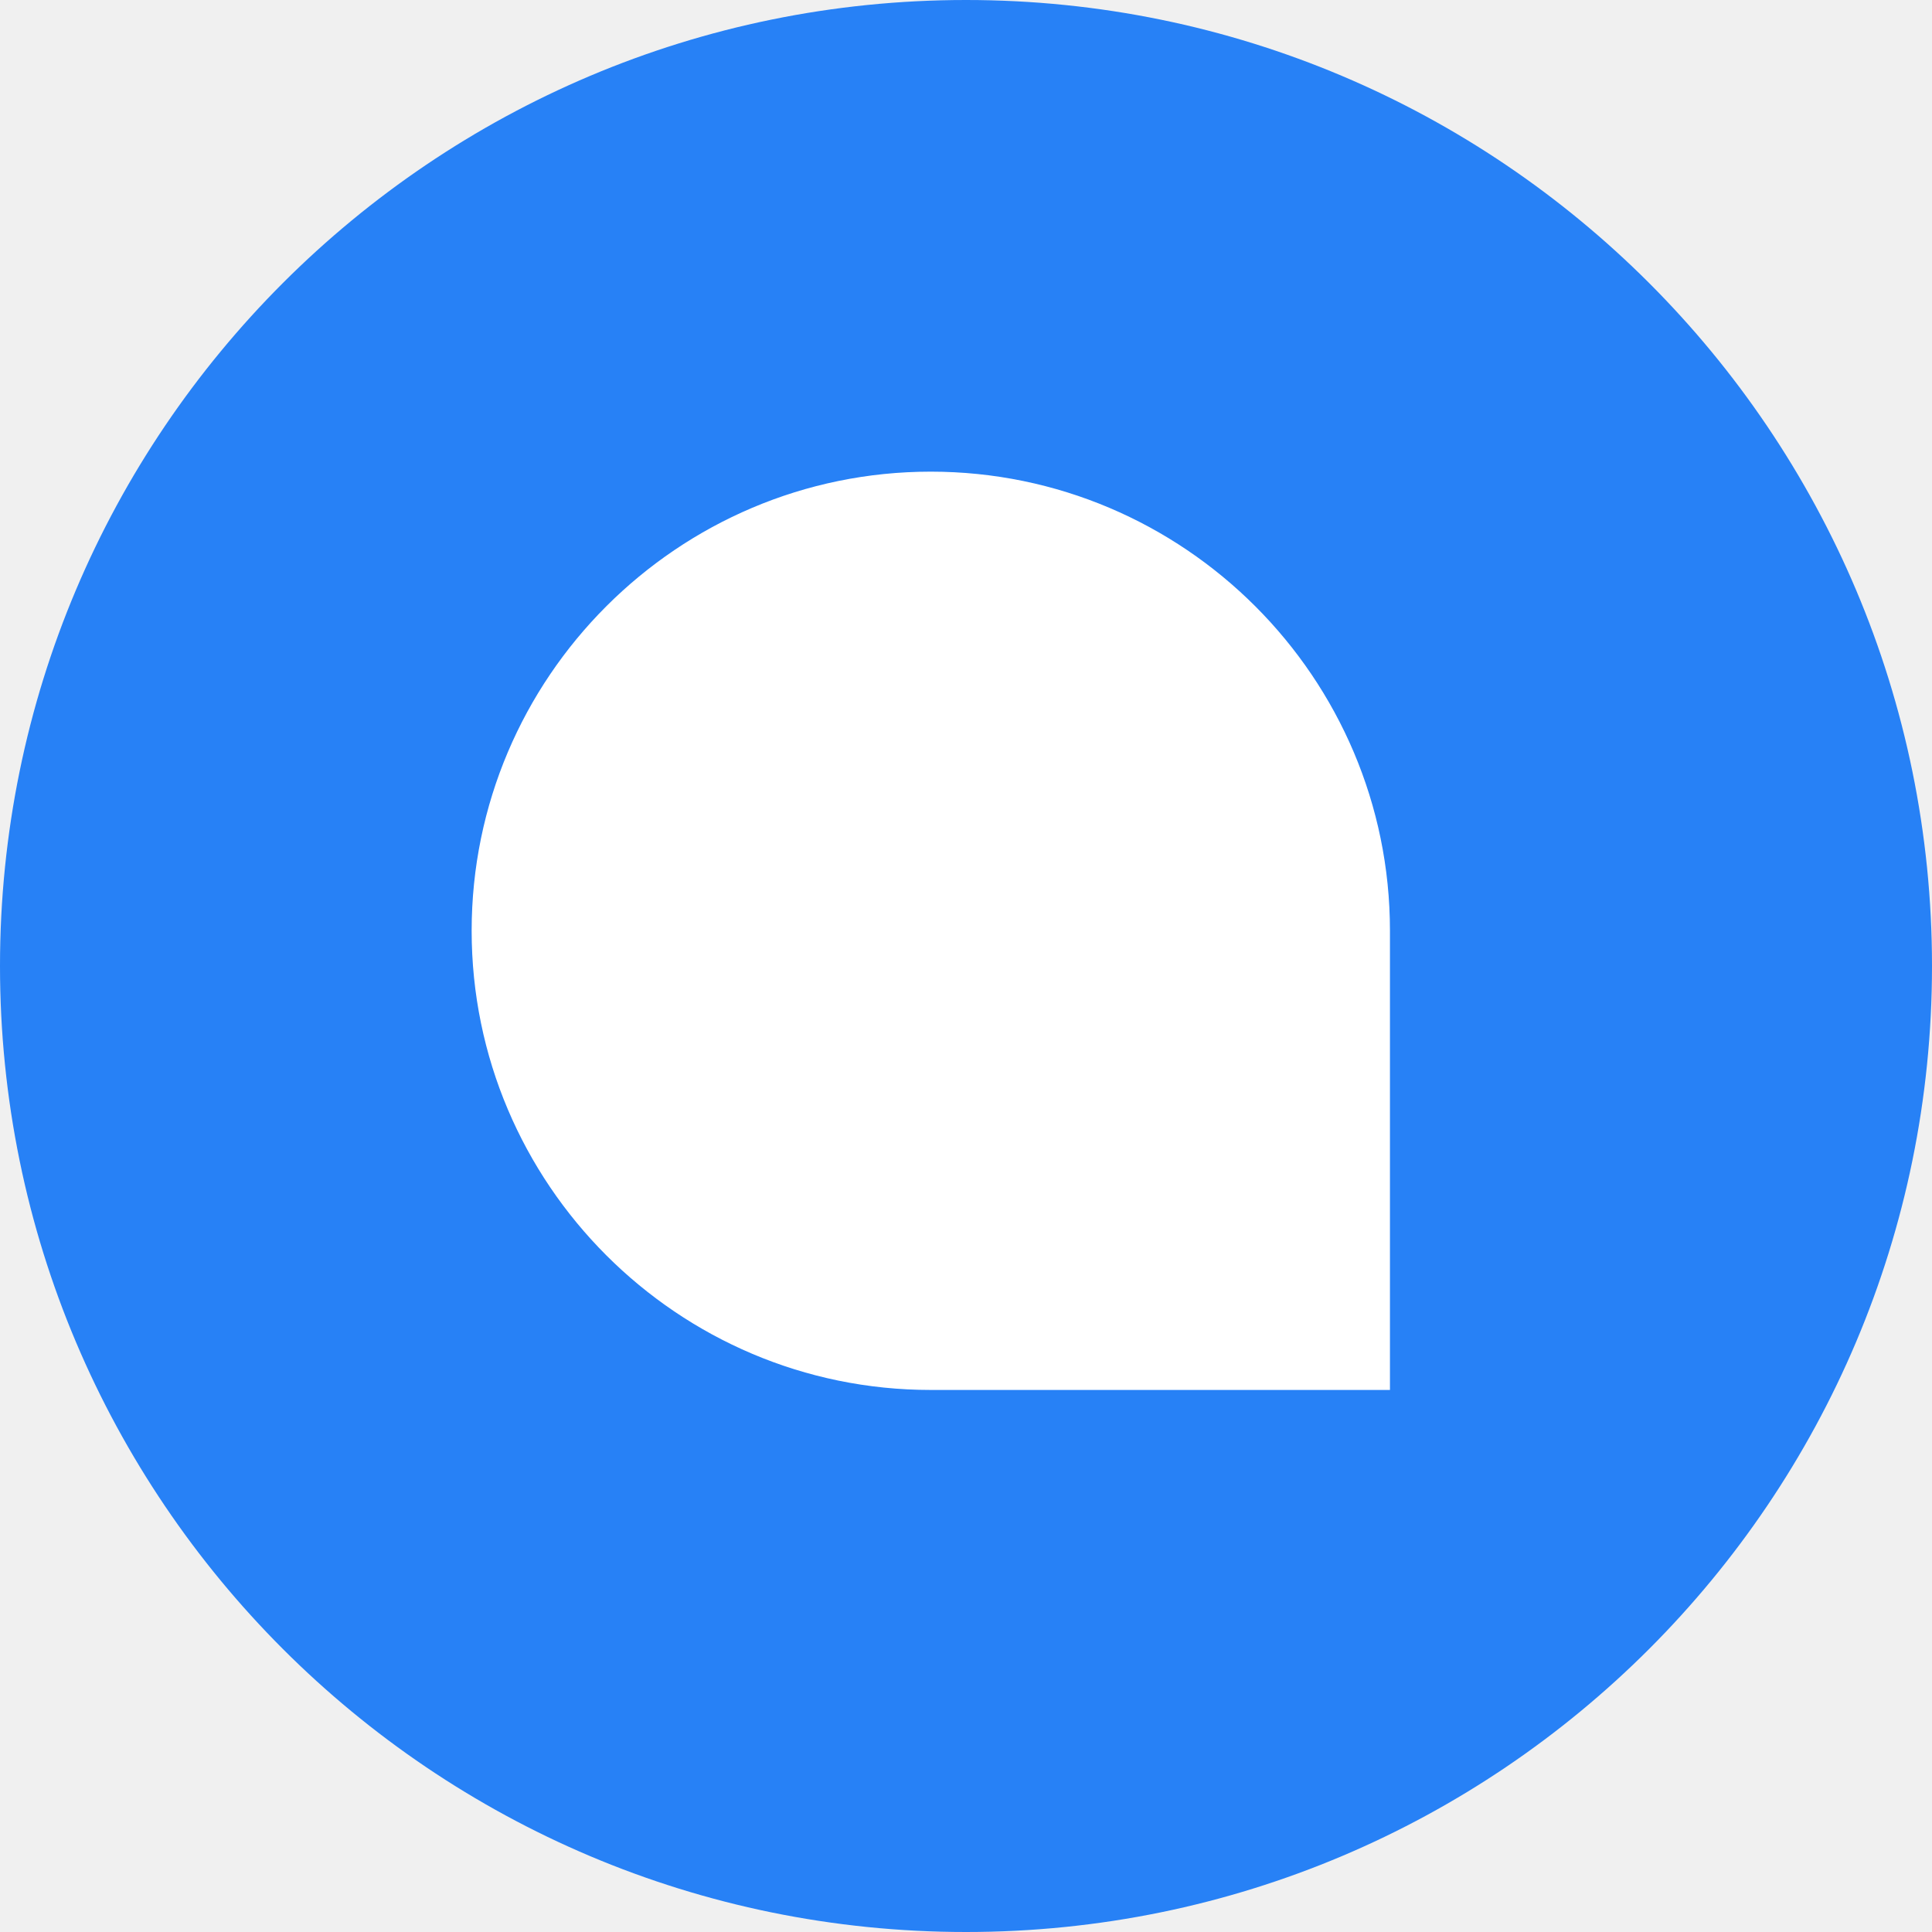
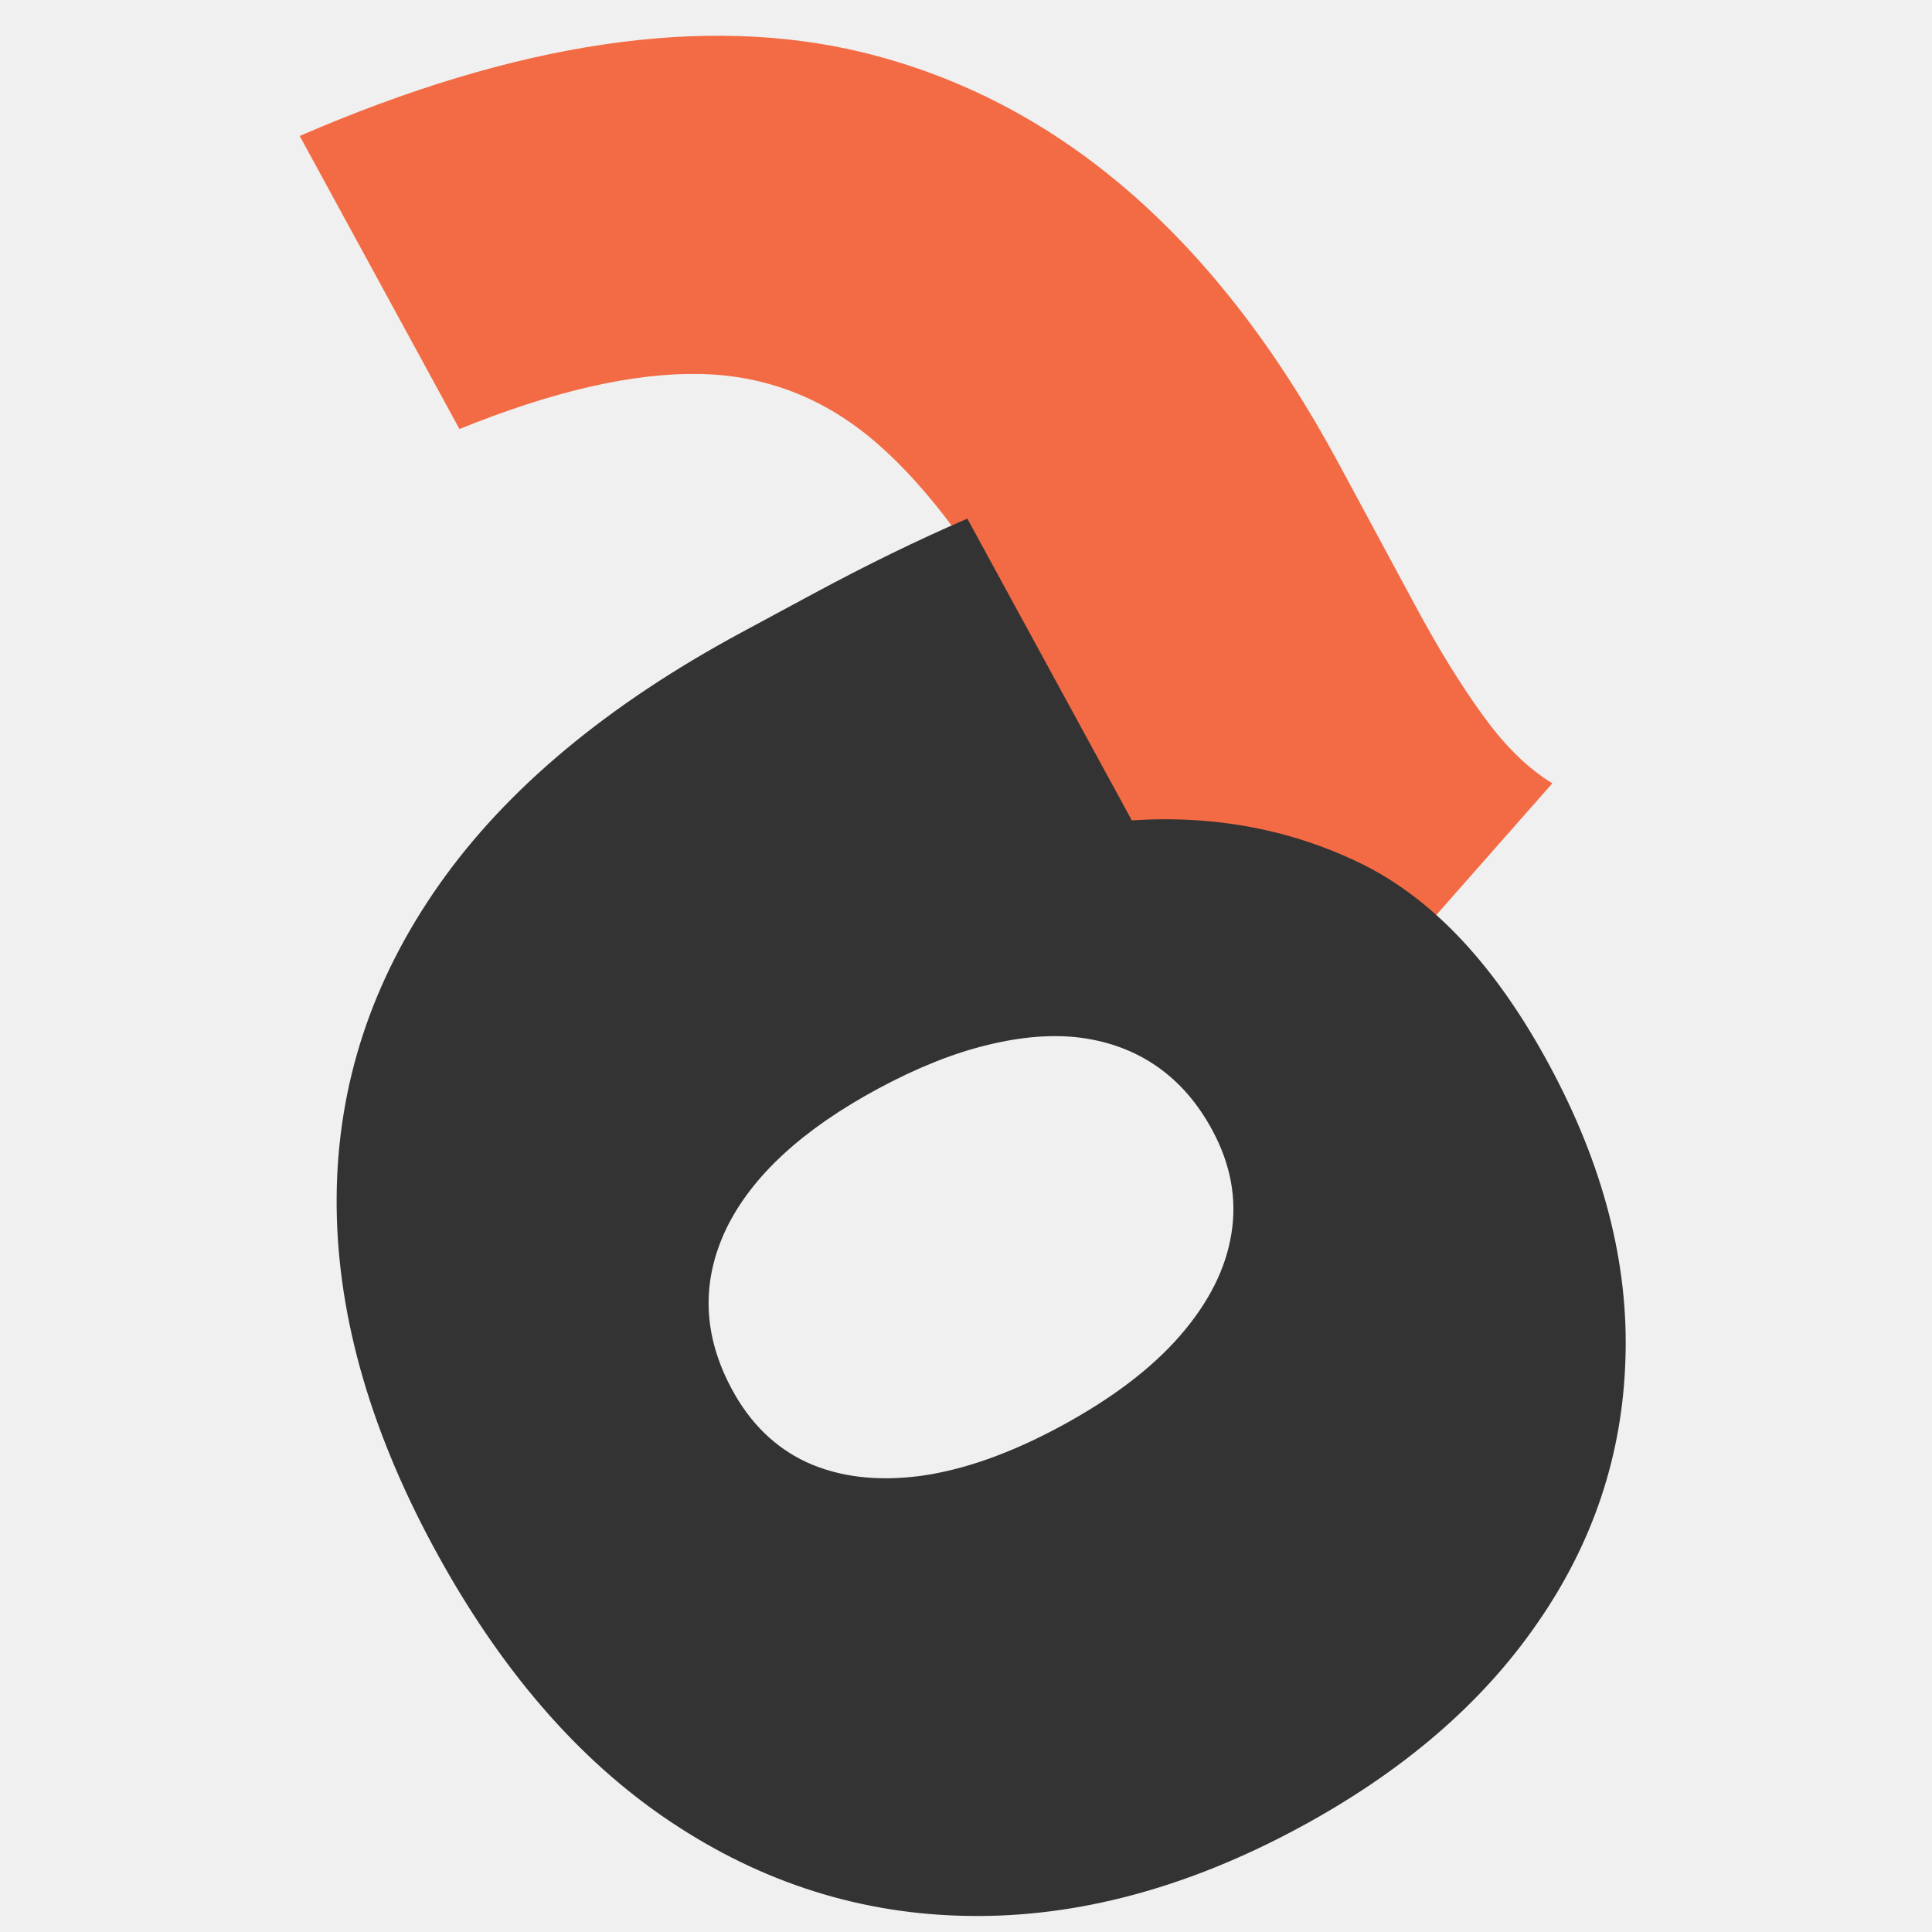
<svg xmlns="http://www.w3.org/2000/svg" width="16" height="16" viewBox="0 0 16 16" fill="none">
-   <g clip-path="url(#woot-logo-clip-2342424e23u32098)">
-     <path d="M8 16C12.418 16 16 12.418 16 8C16 3.582 12.418 0 8 0C3.582 0 0 3.582 0 8C0 12.418 3.582 16 8 16Z" fill="#2781F6" />
-     <path d="M11.417 11.417H7.708C5.664 11.417 4 9.753 4 7.708C4 5.664 5.664 4 7.708 4C9.753 4 11.417 5.664 11.417 7.708V11.417Z" fill="white" stroke="white" stroke-width="0.188" />
+   <g clip-path="url(#clip0_69219_1902)">
+     <path d="M7.15 0.435C8.764 0.831 10.075 1.963 11.083 3.832C11.317 4.266 11.529 4.66 11.72 5.014C11.912 5.372 12.1 5.676 12.281 5.925C12.464 6.179 12.656 6.366 12.856 6.487L11.079 8.503C10.768 8.349 10.486 8.159 10.234 7.931C9.986 7.702 9.728 7.387 9.46 6.987C9.197 6.584 8.883 6.045 8.519 5.37C8.107 4.606 7.687 4.039 7.259 3.668C6.831 3.297 6.342 3.107 5.792 3.097C5.242 3.087 4.58 3.239 3.805 3.553L2.482 1.126C4.282 0.346 5.838 0.116 7.15 0.435Z" fill="#F36B44" />
+     <path d="M6.741 4.914C7.177 4.679 7.601 4.472 8.011 4.295L9.334 6.722L9.373 6.794C10.064 6.749 10.704 6.871 11.291 7.161C11.88 7.456 12.393 8.009 12.831 8.821C13.28 9.653 13.489 10.466 13.461 11.26C13.436 12.051 13.193 12.779 12.731 13.443C12.271 14.111 11.613 14.675 10.757 15.137C9.833 15.635 8.924 15.879 8.031 15.867C7.138 15.856 6.309 15.594 5.546 15.082C4.782 14.57 4.13 13.812 3.588 12.807C3.046 11.802 2.78 10.836 2.788 9.908C2.796 8.98 3.079 8.12 3.637 7.326C4.195 6.533 5.029 5.837 6.138 5.239L6.741 4.914ZM6.061 11.505C6.213 11.787 6.42 11.989 6.683 12.111C6.951 12.232 7.261 12.269 7.615 12.224C7.973 12.176 8.362 12.039 8.78 11.814C9.206 11.584 9.537 11.333 9.774 11.06C10.011 10.787 10.152 10.506 10.198 10.217C10.245 9.927 10.192 9.642 10.04 9.36C9.921 9.139 9.77 8.964 9.586 8.835C9.402 8.706 9.19 8.626 8.95 8.594C8.717 8.564 8.458 8.585 8.174 8.655C7.894 8.723 7.593 8.843 7.272 9.016C6.645 9.354 6.225 9.741 6.014 10.177C5.805 10.616 5.821 11.059 6.061 11.505Z" fill="#333333" />
  </g>
  <defs>
-     <clipPath id="woot-logo-clip-2342424e23u32098">
+     <clipPath id="clip0_69219_1902">
      <rect width="16" height="16" fill="white" />
    </clipPath>
  </defs>
</svg>
